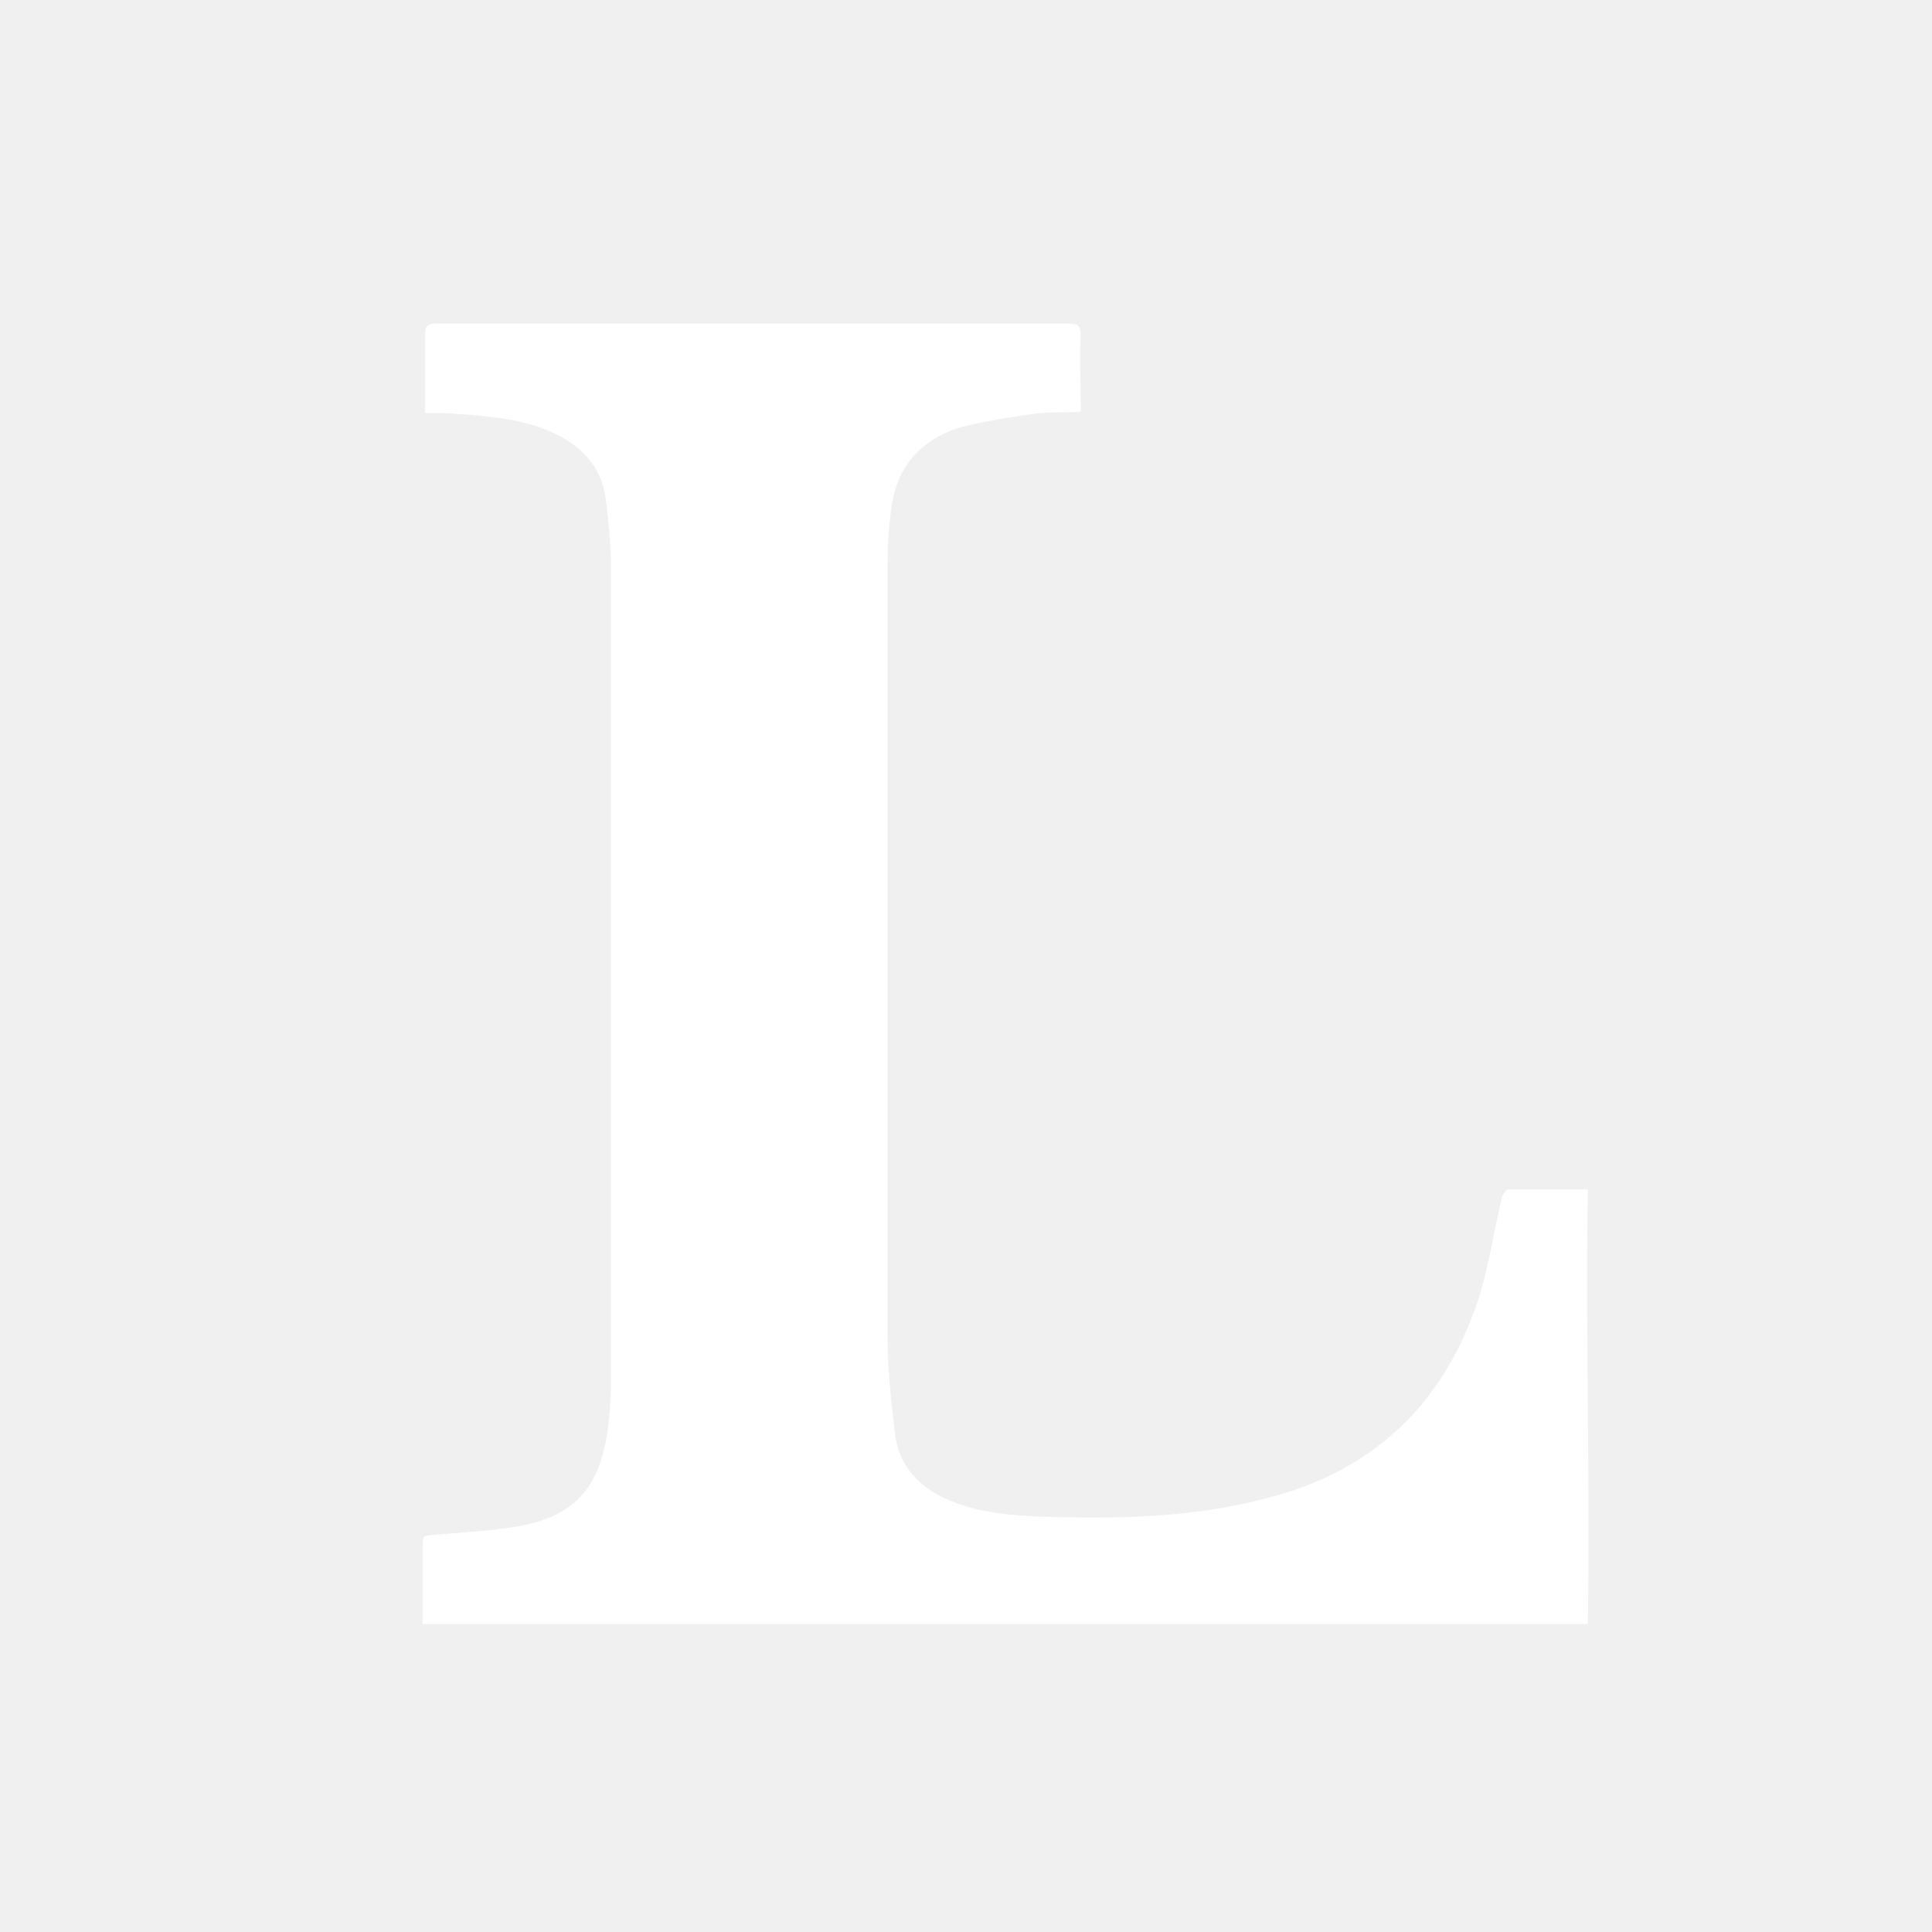
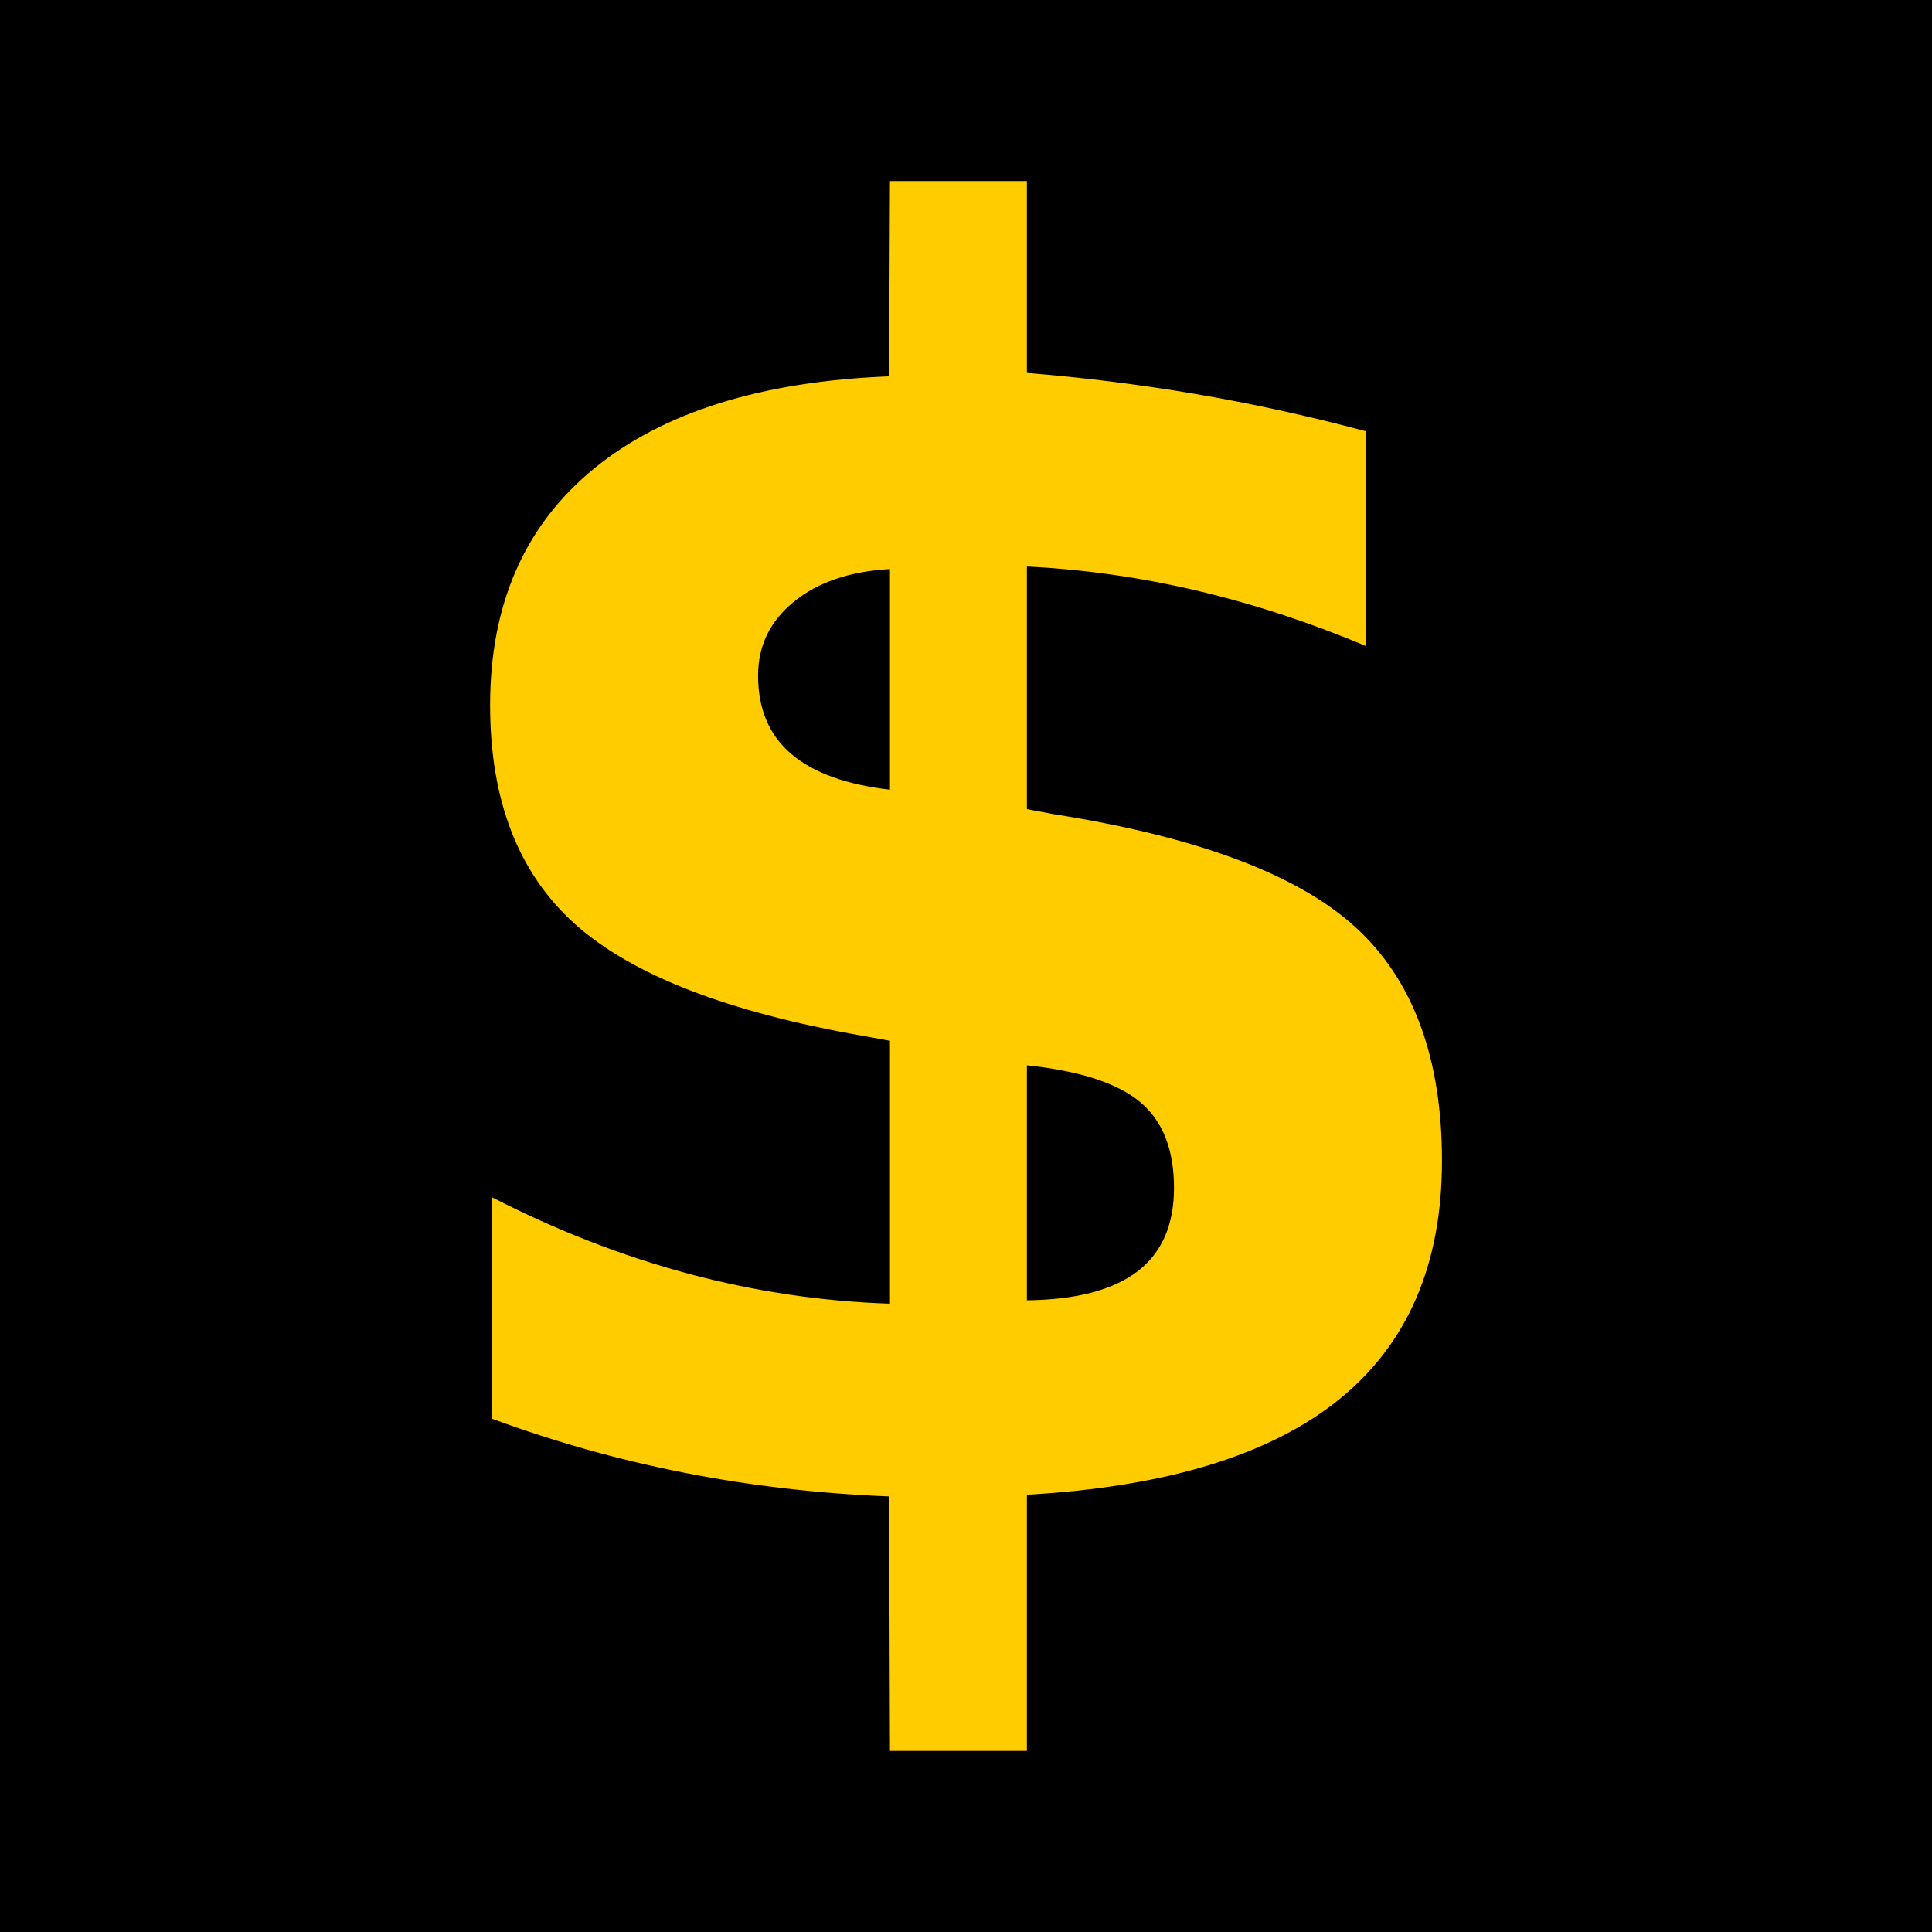
- <svg xmlns="http://www.w3.org/2000/svg" width="16" height="16" viewBox="0 0 16 16" version="1.1" id="svg2">
-   <defs id="defs2" />
-   <path fill="#ac130d" d="M 16,16 C 10.67,16 5.33,16 0,16 0,10.67 0,5.33 0,0 c 5.33,0 10.67,0 16,0 0,5.33 0,10.67 0,16 z" id="path1" style="fill:#ac130d;fill-opacity:0" />
-   <path fill="#ffffff" d="m 3.5,13.45 c 0,-0.1 0,-0.2 0,-0.3 0,-0.11 0,-0.22 0,-0.33 0,-0.11 0,-0.1 0.1,-0.11 0.23,-0.02 0.46,-0.03 0.69,-0.07 0.46,-0.08 0.67,-0.31 0.74,-0.78 0.02,-0.14 0.03,-0.29 0.03,-0.43 0,-2.25 0,-4.5 0,-6.74 C 5.06,4.51 5.04,4.33 5.02,4.16 4.99,3.85 4.79,3.66 4.5,3.55 4.23,3.45 3.95,3.44 3.67,3.42 c -0.05,0 -0.1,0 -0.15,0 0,-0.03 0,-0.06 0,-0.08 0,-0.19 0,-0.38 0,-0.57 0,-0.07 0.02,-0.09 0.09,-0.09 1.04,0 2.07,0 3.11,0 0.71,0 1.42,0 2.13,0 0.07,0 0.1,0.01 0.1,0.09 -0.01,0.19 0,0.37 0,0.56 0,0.03 0,0.05 0,0.08 C 8.81,3.42 8.67,3.41 8.54,3.43 8.34,3.46 8.14,3.49 7.95,3.54 7.6,3.65 7.42,3.89 7.38,4.22 7.36,4.37 7.35,4.52 7.35,4.67 c 0,2.13 0,4.26 0,6.39 0,0.27 0.03,0.54 0.06,0.8 0.03,0.29 0.22,0.48 0.49,0.58 0.23,0.09 0.48,0.11 0.72,0.12 0.63,0.02 1.25,0.01 1.86,-0.15 0.88,-0.22 1.47,-0.77 1.76,-1.64 0.09,-0.28 0.13,-0.57 0.2,-0.86 0.01,-0.02 0.03,-0.06 0.05,-0.06 0.23,0 0.42,0 0.66,0 -0.02,1.2 0.02,2.4 0,3.6 -3.21,0 -6.44,0 -9.65,0 z" id="path2" />
+ <svg xmlns="http://www.w3.org/2000/svg" width="16" height="16" viewBox="0 0 16 16">
+   <rect width="16" height="16" fill="#000000" />
+   <path fill="#ffcc00" transform="translate(2.9386 12.3928) scale(0.007001 -0.007001)" d="M795 -301H633L632 0Q507 5 390.0 28.0Q273 51 162 92V354Q277 295 394.5 263.5Q512 232 633 228V539L600 545Q361 587 260.5 677.0Q160 767 160 936Q160 1115 282.5 1215.5Q405 1316 632 1325L633 1556H795V1329Q895 1321 995.0 1304.0Q1095 1287 1196 1260V1006Q1096 1048 996.0 1071.5Q896 1095 795 1100V813L827 807Q1081 767 1183.5 673.5Q1286 580 1286 397Q1286 213 1164.0 114.5Q1042 16 795 2ZM633 836V1097Q562 1093 519.5 1058.5Q477 1024 477 971Q477 912 516.0 878.5Q555 845 633 836ZM795 510V232Q882 233 925.5 266.0Q969 299 969 365Q969 433 929.0 466.5Q889 500 795 510Z" />
</svg>
